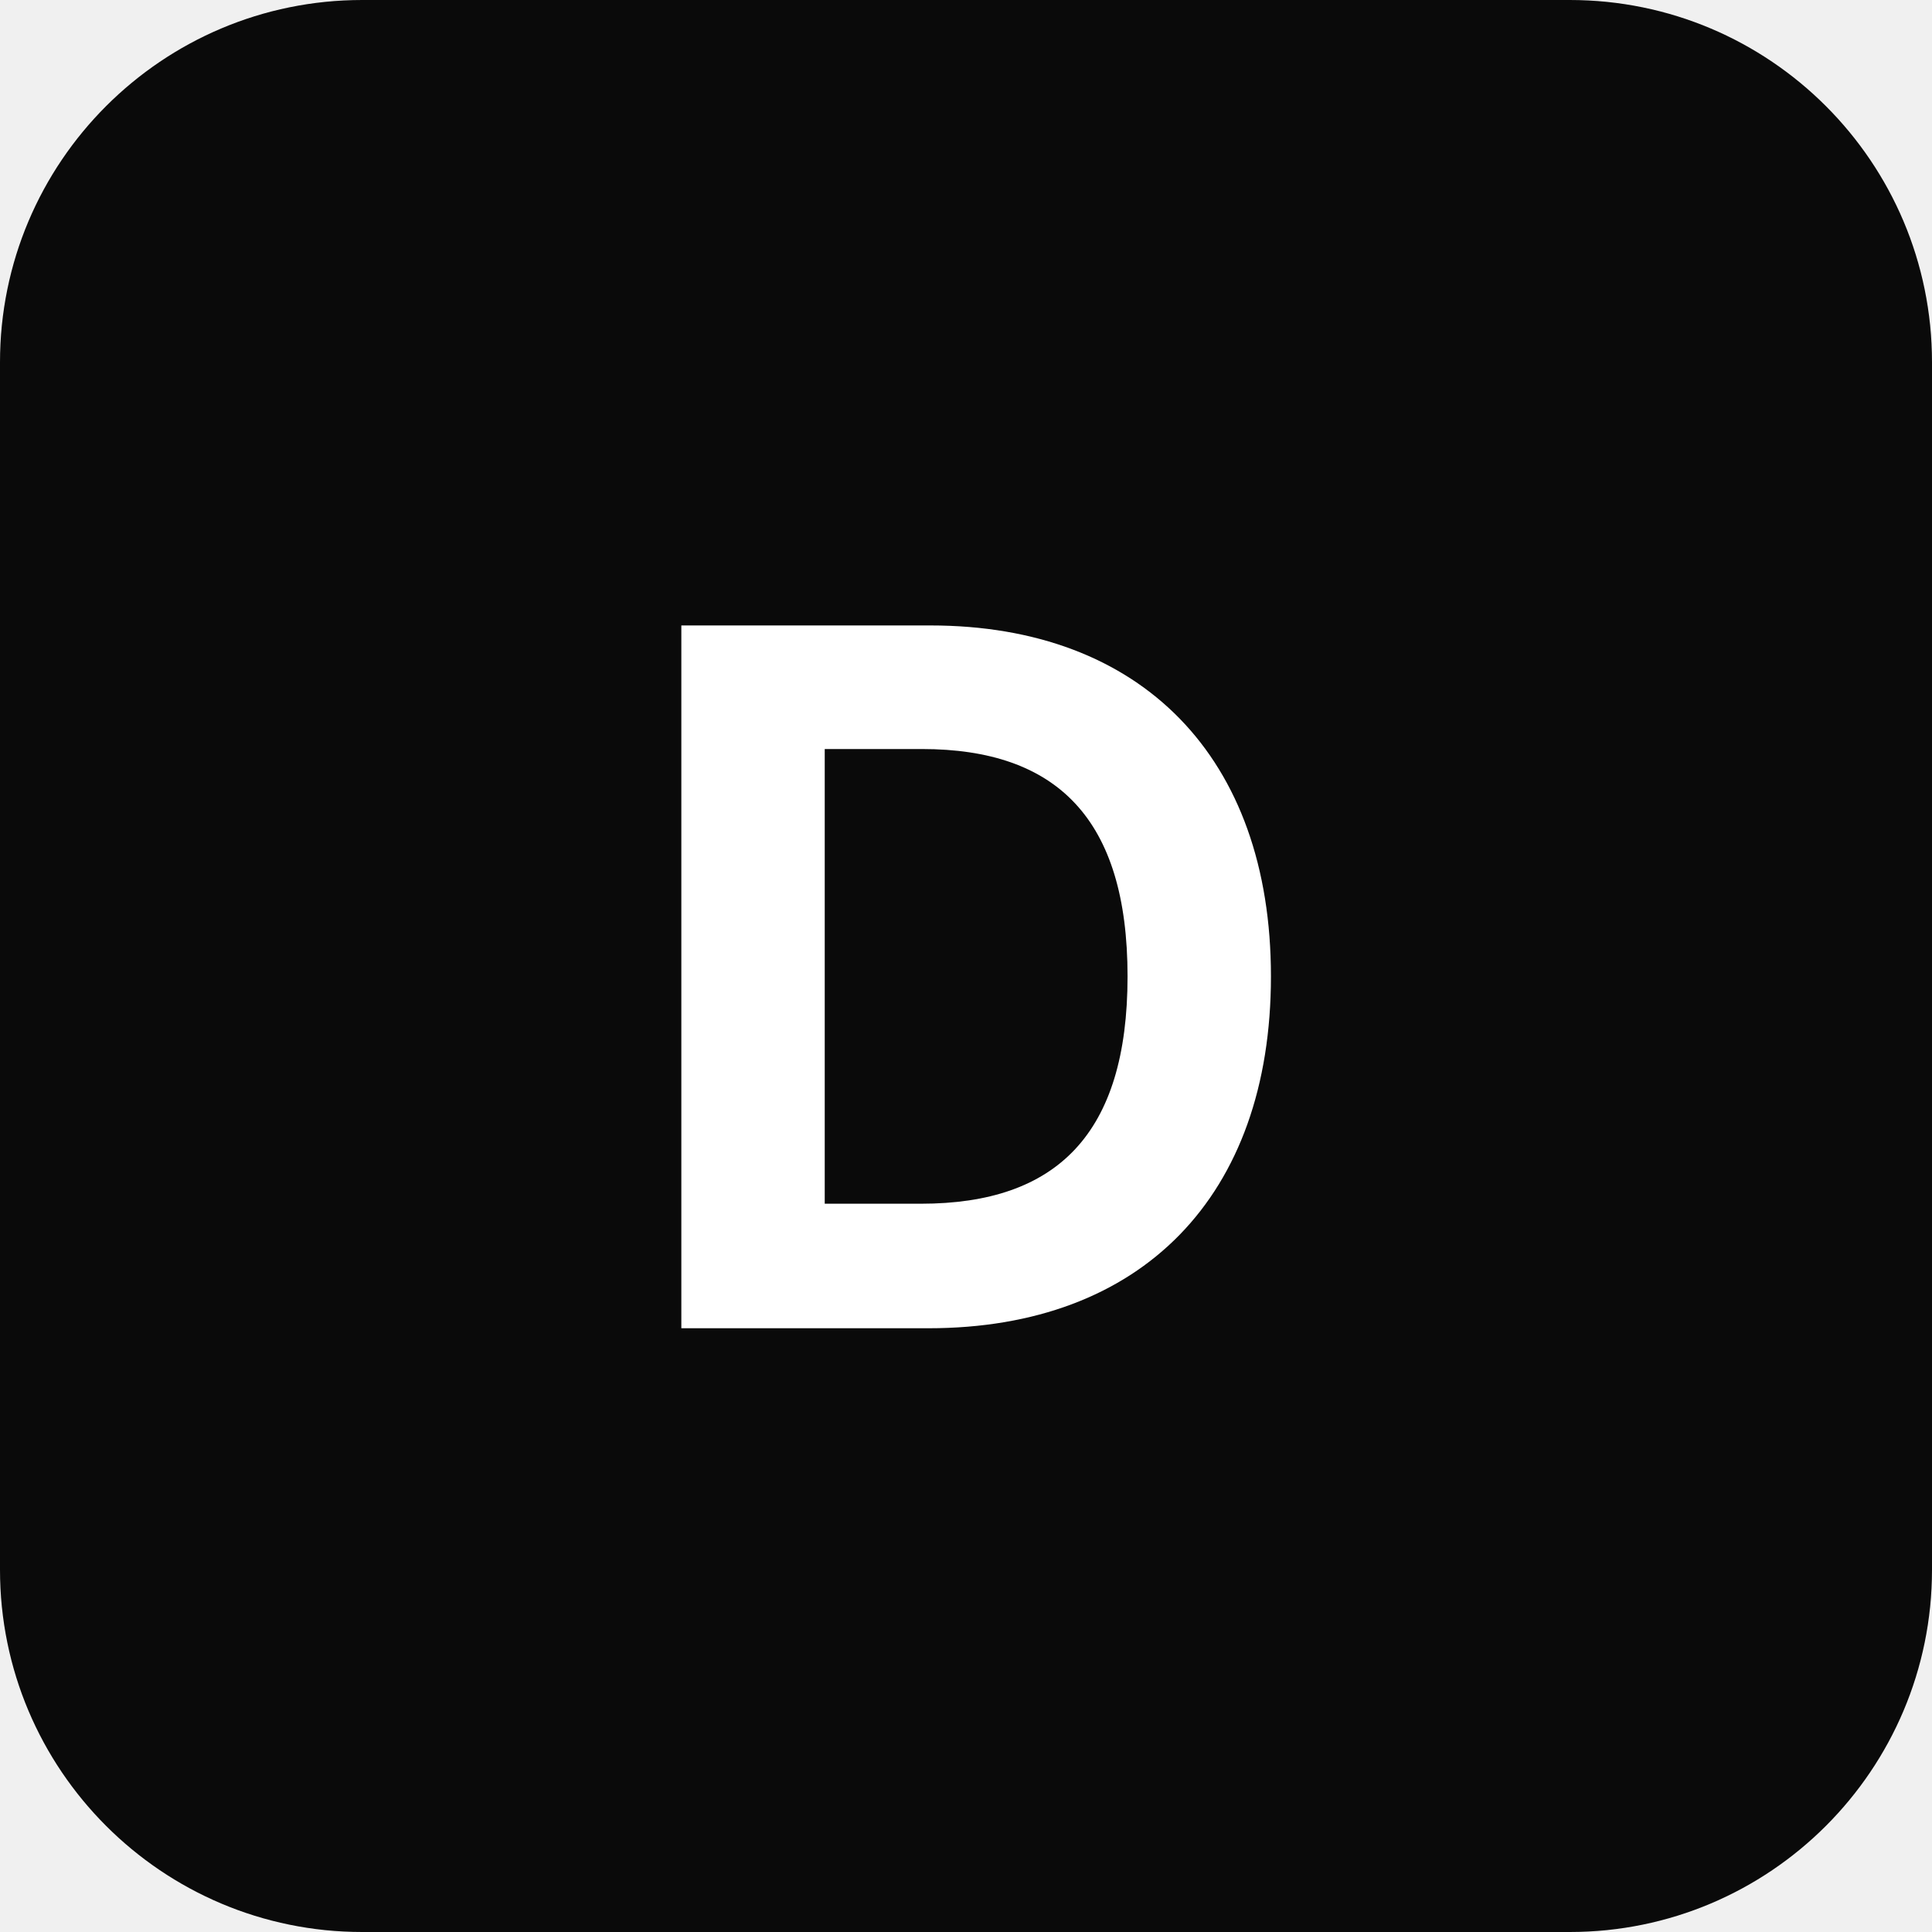
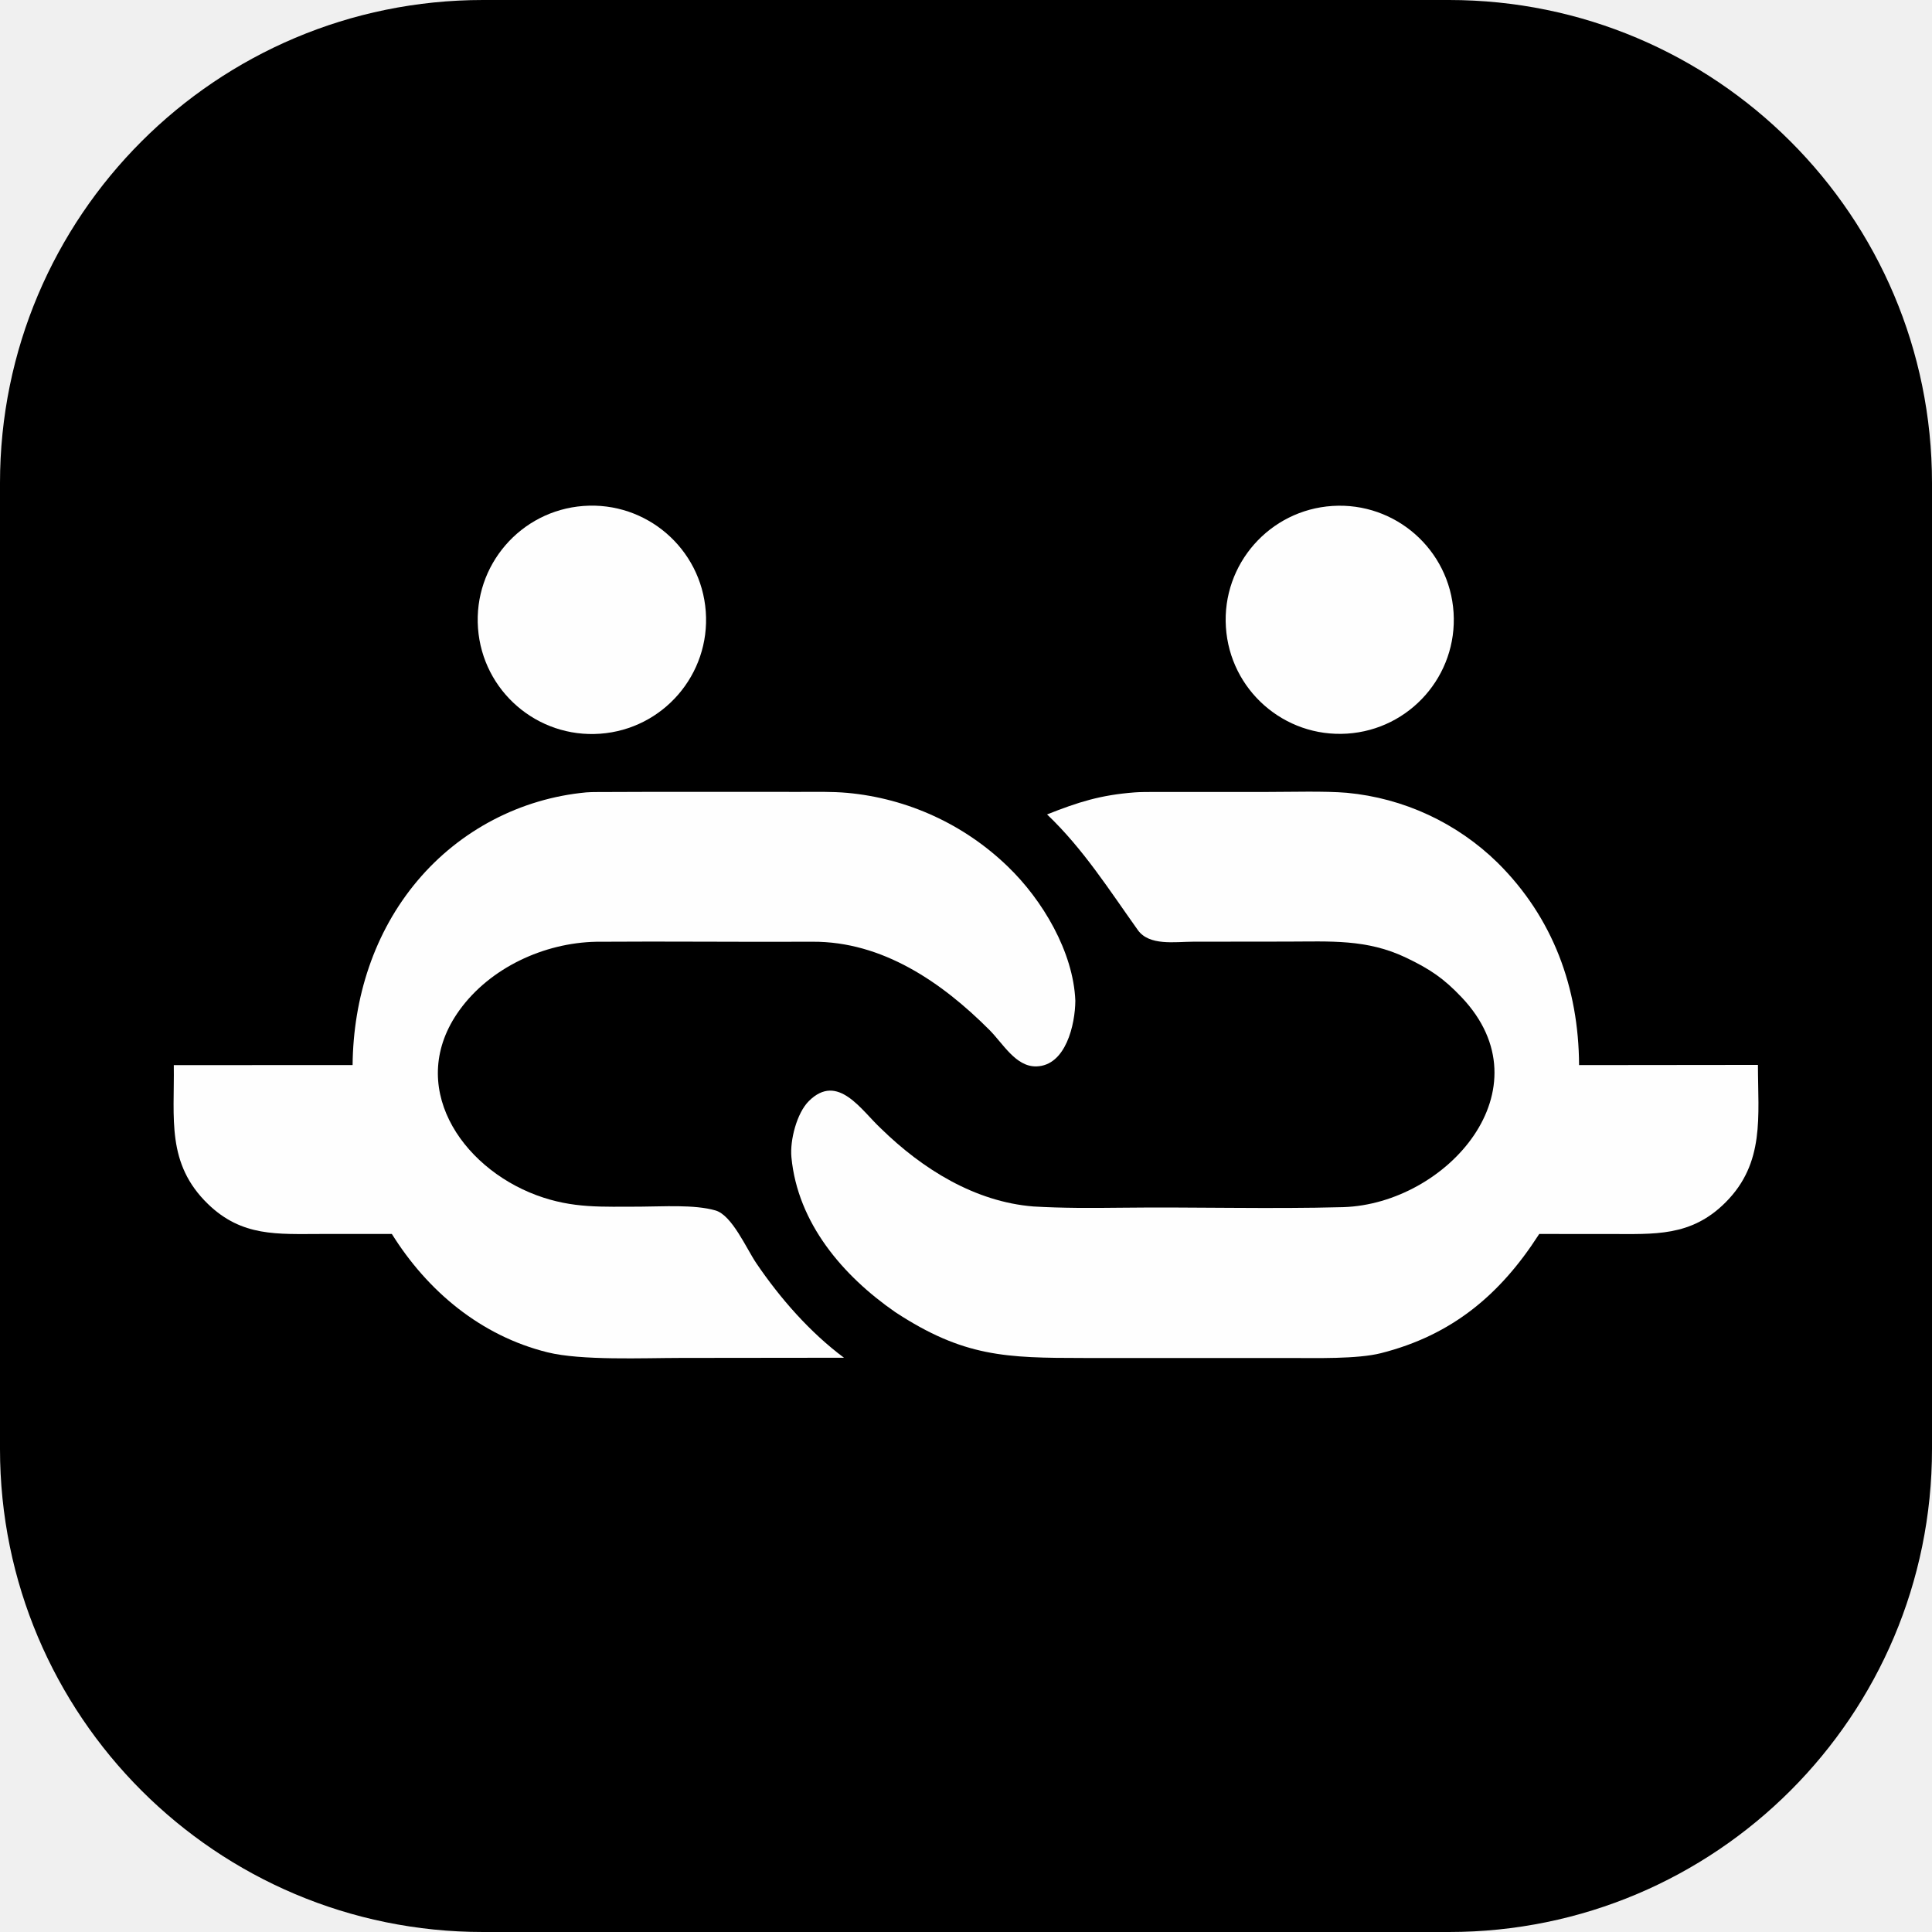
<svg xmlns="http://www.w3.org/2000/svg" viewBox="0 0 32 32" fill="none">
-   <rect width="32" height="32" rx="6" fill="#0A0A0A" />
-   <text x="16" y="22" text-anchor="middle" fill="#FFFFFF" font-family="Inter, sans-serif" font-size="16" font-weight="700">D</text>
+   <rect width="32" height="32" rx="8" fill="black" />
+   <g transform="scale(0.125)">
+     <path d="M150.351 104.996C150.999 104.945 151.943 104.944 152.613 104.94L167.996 104.937C171.054 104.938 175.562 104.801 178.469 105.05C185.99 105.756 193.041 109.026 198.439 114.313C205.8 121.608 209.181 130.905 209.236 141.131L232.936 141.106C232.936 147.906 233.886 154.072 228.651 159.317C224.066 163.911 219.21 163.51 213.295 163.511L203.952 163.508C203.915 163.567 203.878 163.626 203.84 163.684C198.752 171.558 192.401 176.916 182.99 179.301C179.836 180.1 174.306 179.94 170.895 179.942L157.235 179.942L143.558 179.941C133.301 179.934 127.698 179.813 118.623 173.861C111.696 169.06 105.69 162.07 104.866 153.329C104.656 151.111 105.572 147.49 107.178 145.895C111.034 142.067 114.143 147.156 116.776 149.577C122.234 154.905 129.183 159.249 136.94 159.865C140.746 160.09 144.591 160.075 148.409 160.03C158.26 159.911 168.137 160.219 177.982 159.953C191.699 159.517 205.202 144.309 193.674 132.147C191.281 129.622 189.485 128.42 186.343 126.911C181.096 124.393 176.21 124.763 170.568 124.766L158.08 124.78C155.655 124.788 152.28 125.358 150.767 123.235C146.955 117.886 143.531 112.478 138.742 107.915C142.91 106.264 145.844 105.341 150.351 104.996Z" fill="#FEFEFE" />
+     <path d="M77.68 104.994C78.12 104.957 78.626 104.952 79.068 104.95C88.032 104.903 96.996 104.933 105.96 104.93C108.022 104.929 110.215 104.876 112.262 105.058C120.256 105.79 127.759 109.231 133.53 114.811C138.138 119.241 142.231 126.134 142.487 132.604C142.466 135.747 141.227 141.216 137.316 141.303C134.583 141.363 132.901 138.263 131.088 136.456C124.795 130.155 116.921 124.737 107.67 124.784C98.123 124.832 88.541 124.718 78.987 124.788C72.088 124.926 64.942 128.23 60.888 133.845C53.739 143.747 61.009 154.627 71.093 158.372C75.924 160.166 79.83 159.877 84.798 159.889C87.751 159.88 92.024 159.578 94.812 160.393C97.012 161.036 98.904 165.449 100.218 167.386C103.366 172.027 107.324 176.551 111.834 179.908L90.186 179.932C85.255 179.936 77.033 180.301 72.546 179.189C63.721 177.002 56.659 171.097 51.922 163.505L42.528 163.508C36.764 163.511 32.072 163.904 27.568 159.548C22.012 154.175 23.133 148.179 23.028 141.136L46.721 141.125C46.807 132.247 49.555 123.524 55.333 116.68C60.961 110.004 68.986 105.807 77.68 104.994Z" fill="#FEFEFE" />
+     <path d="M77.307 67.042C85.646 66.423 92.906 72.685 93.518 81.024C94.13 89.363 87.862 96.618 79.522 97.222C71.193 97.826 63.949 91.568 63.338 83.239C62.727 74.91 68.979 67.661 77.307 67.042Z" fill="#FEFEFE" />
+     <path d="M176.558 67.041C184.888 66.509 192.073 72.829 192.606 81.158C193.141 89.488 186.823 96.674 178.493 97.21C170.161 97.746 162.972 91.426 162.438 83.093C161.903 74.761 168.226 67.574 176.558 67.041Z" fill="#FEFEFE" />
+   </g>
</svg>
